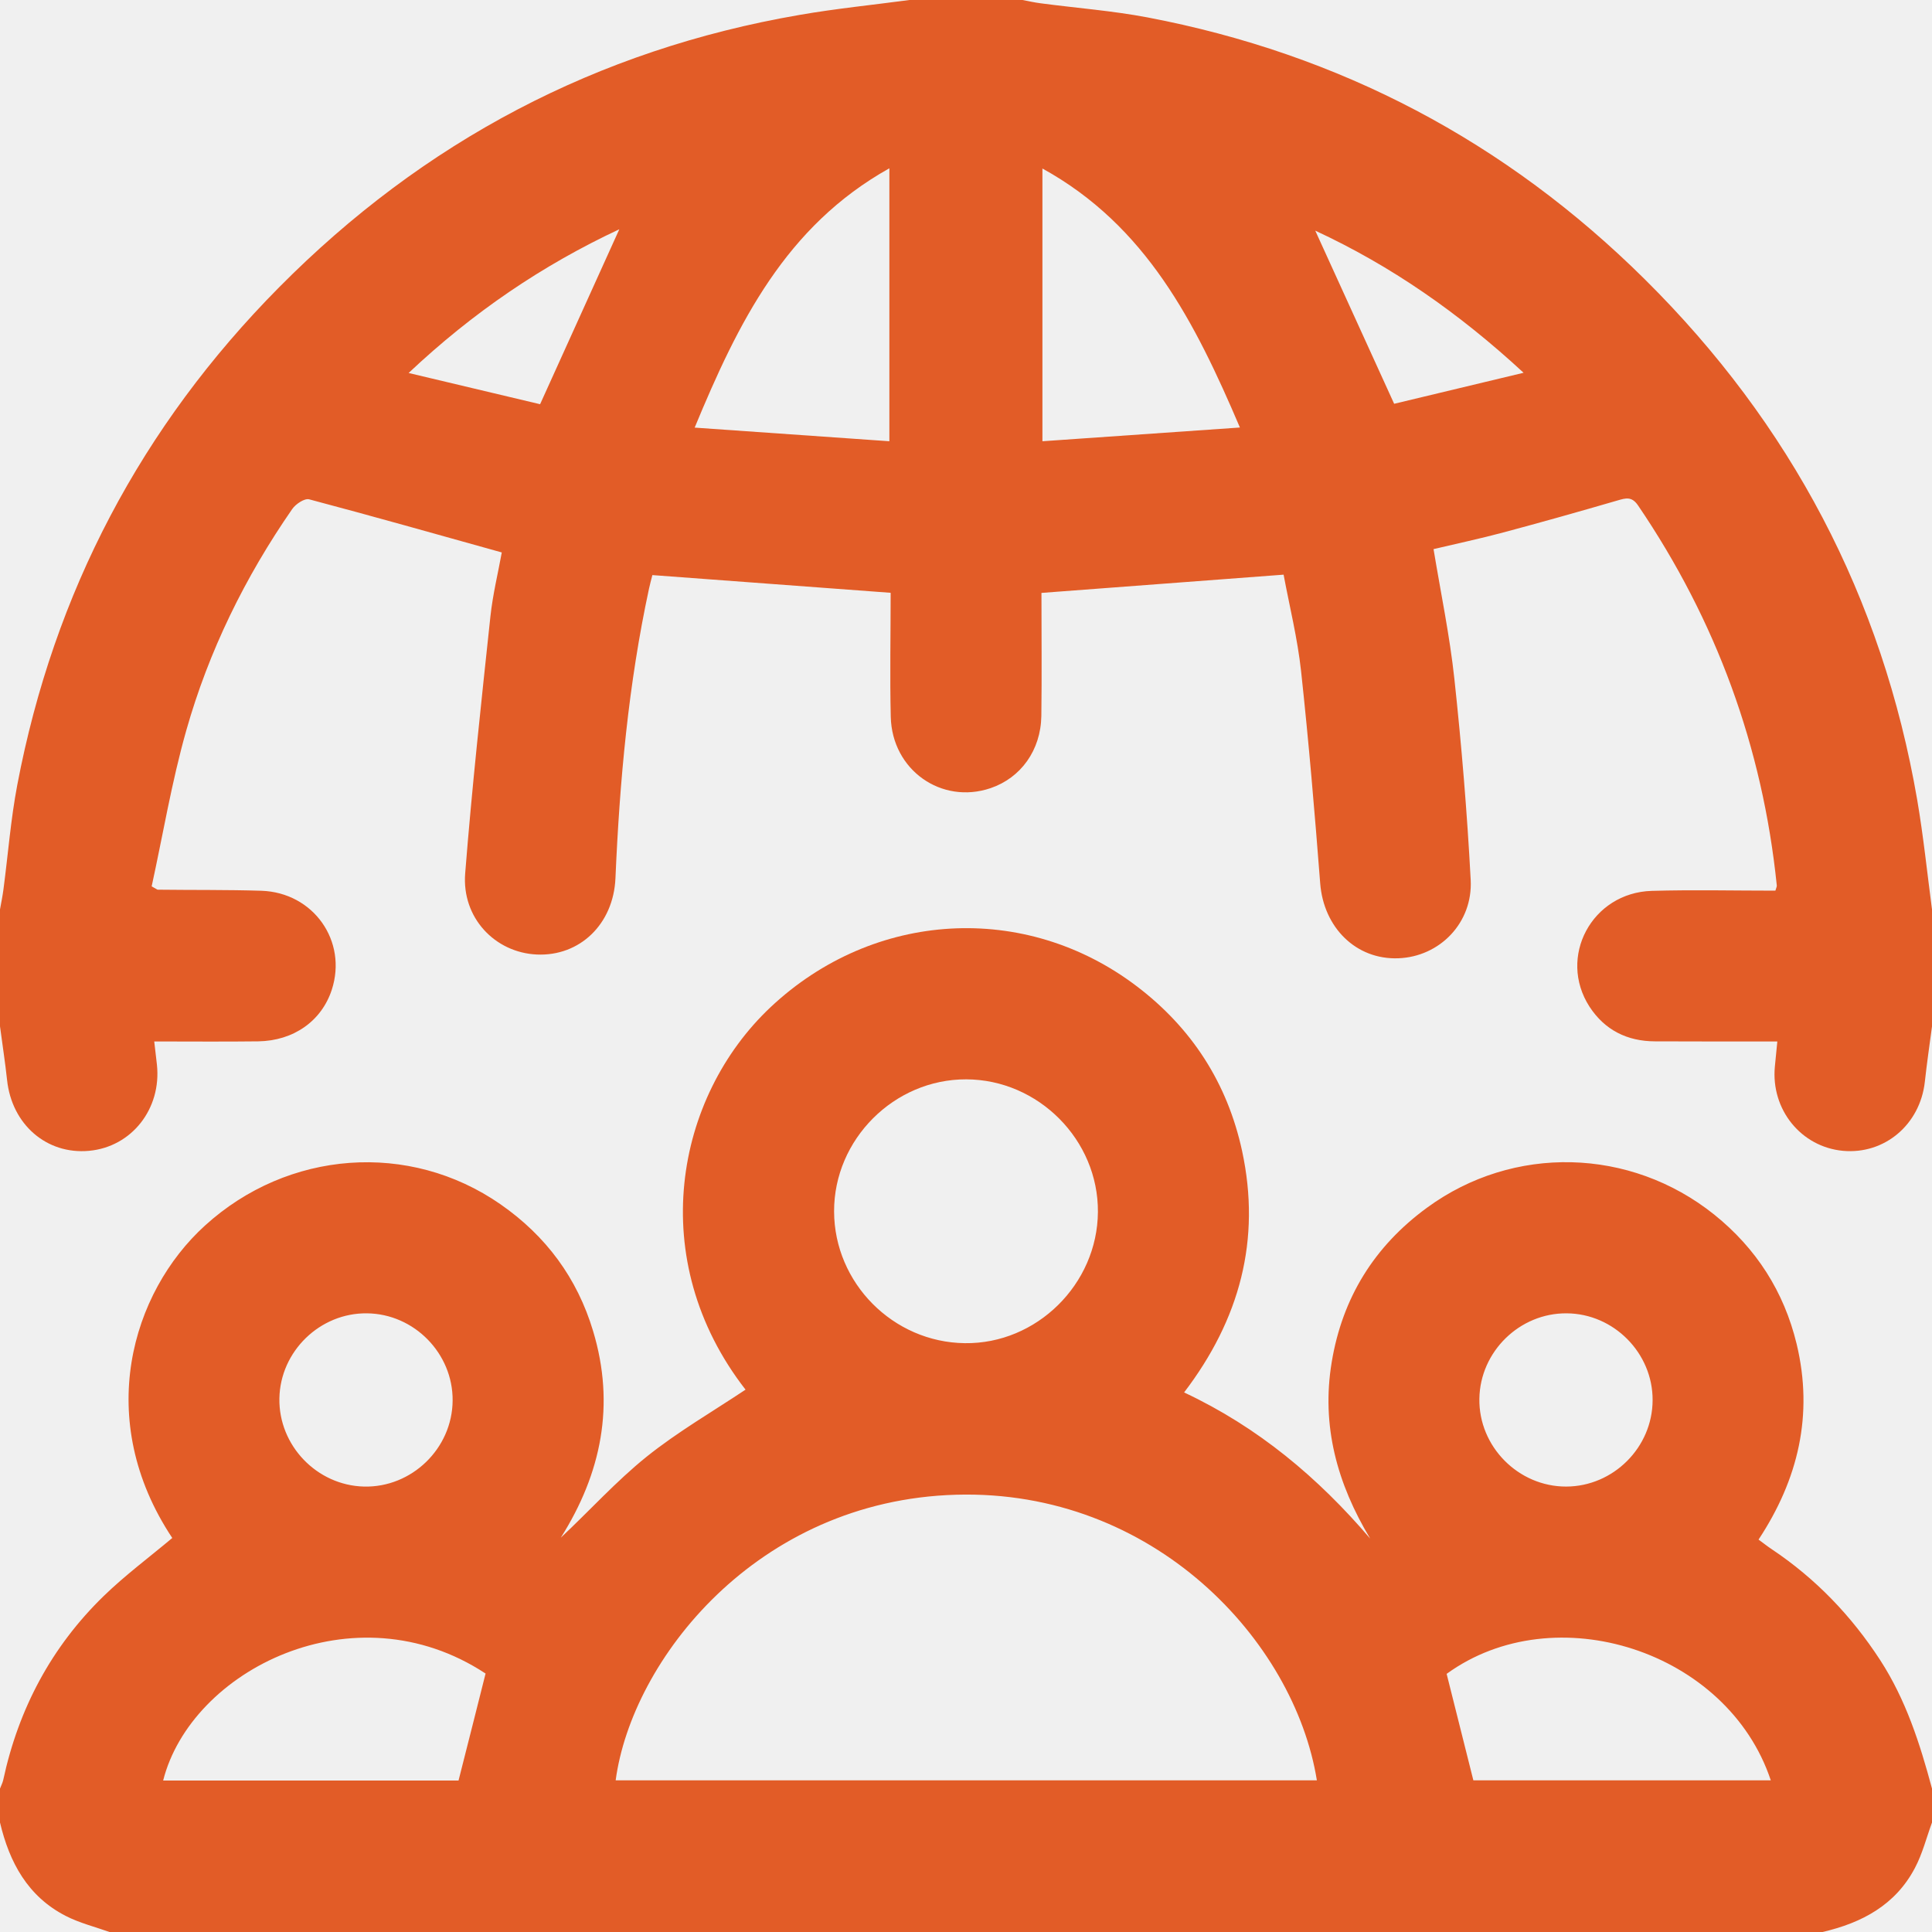
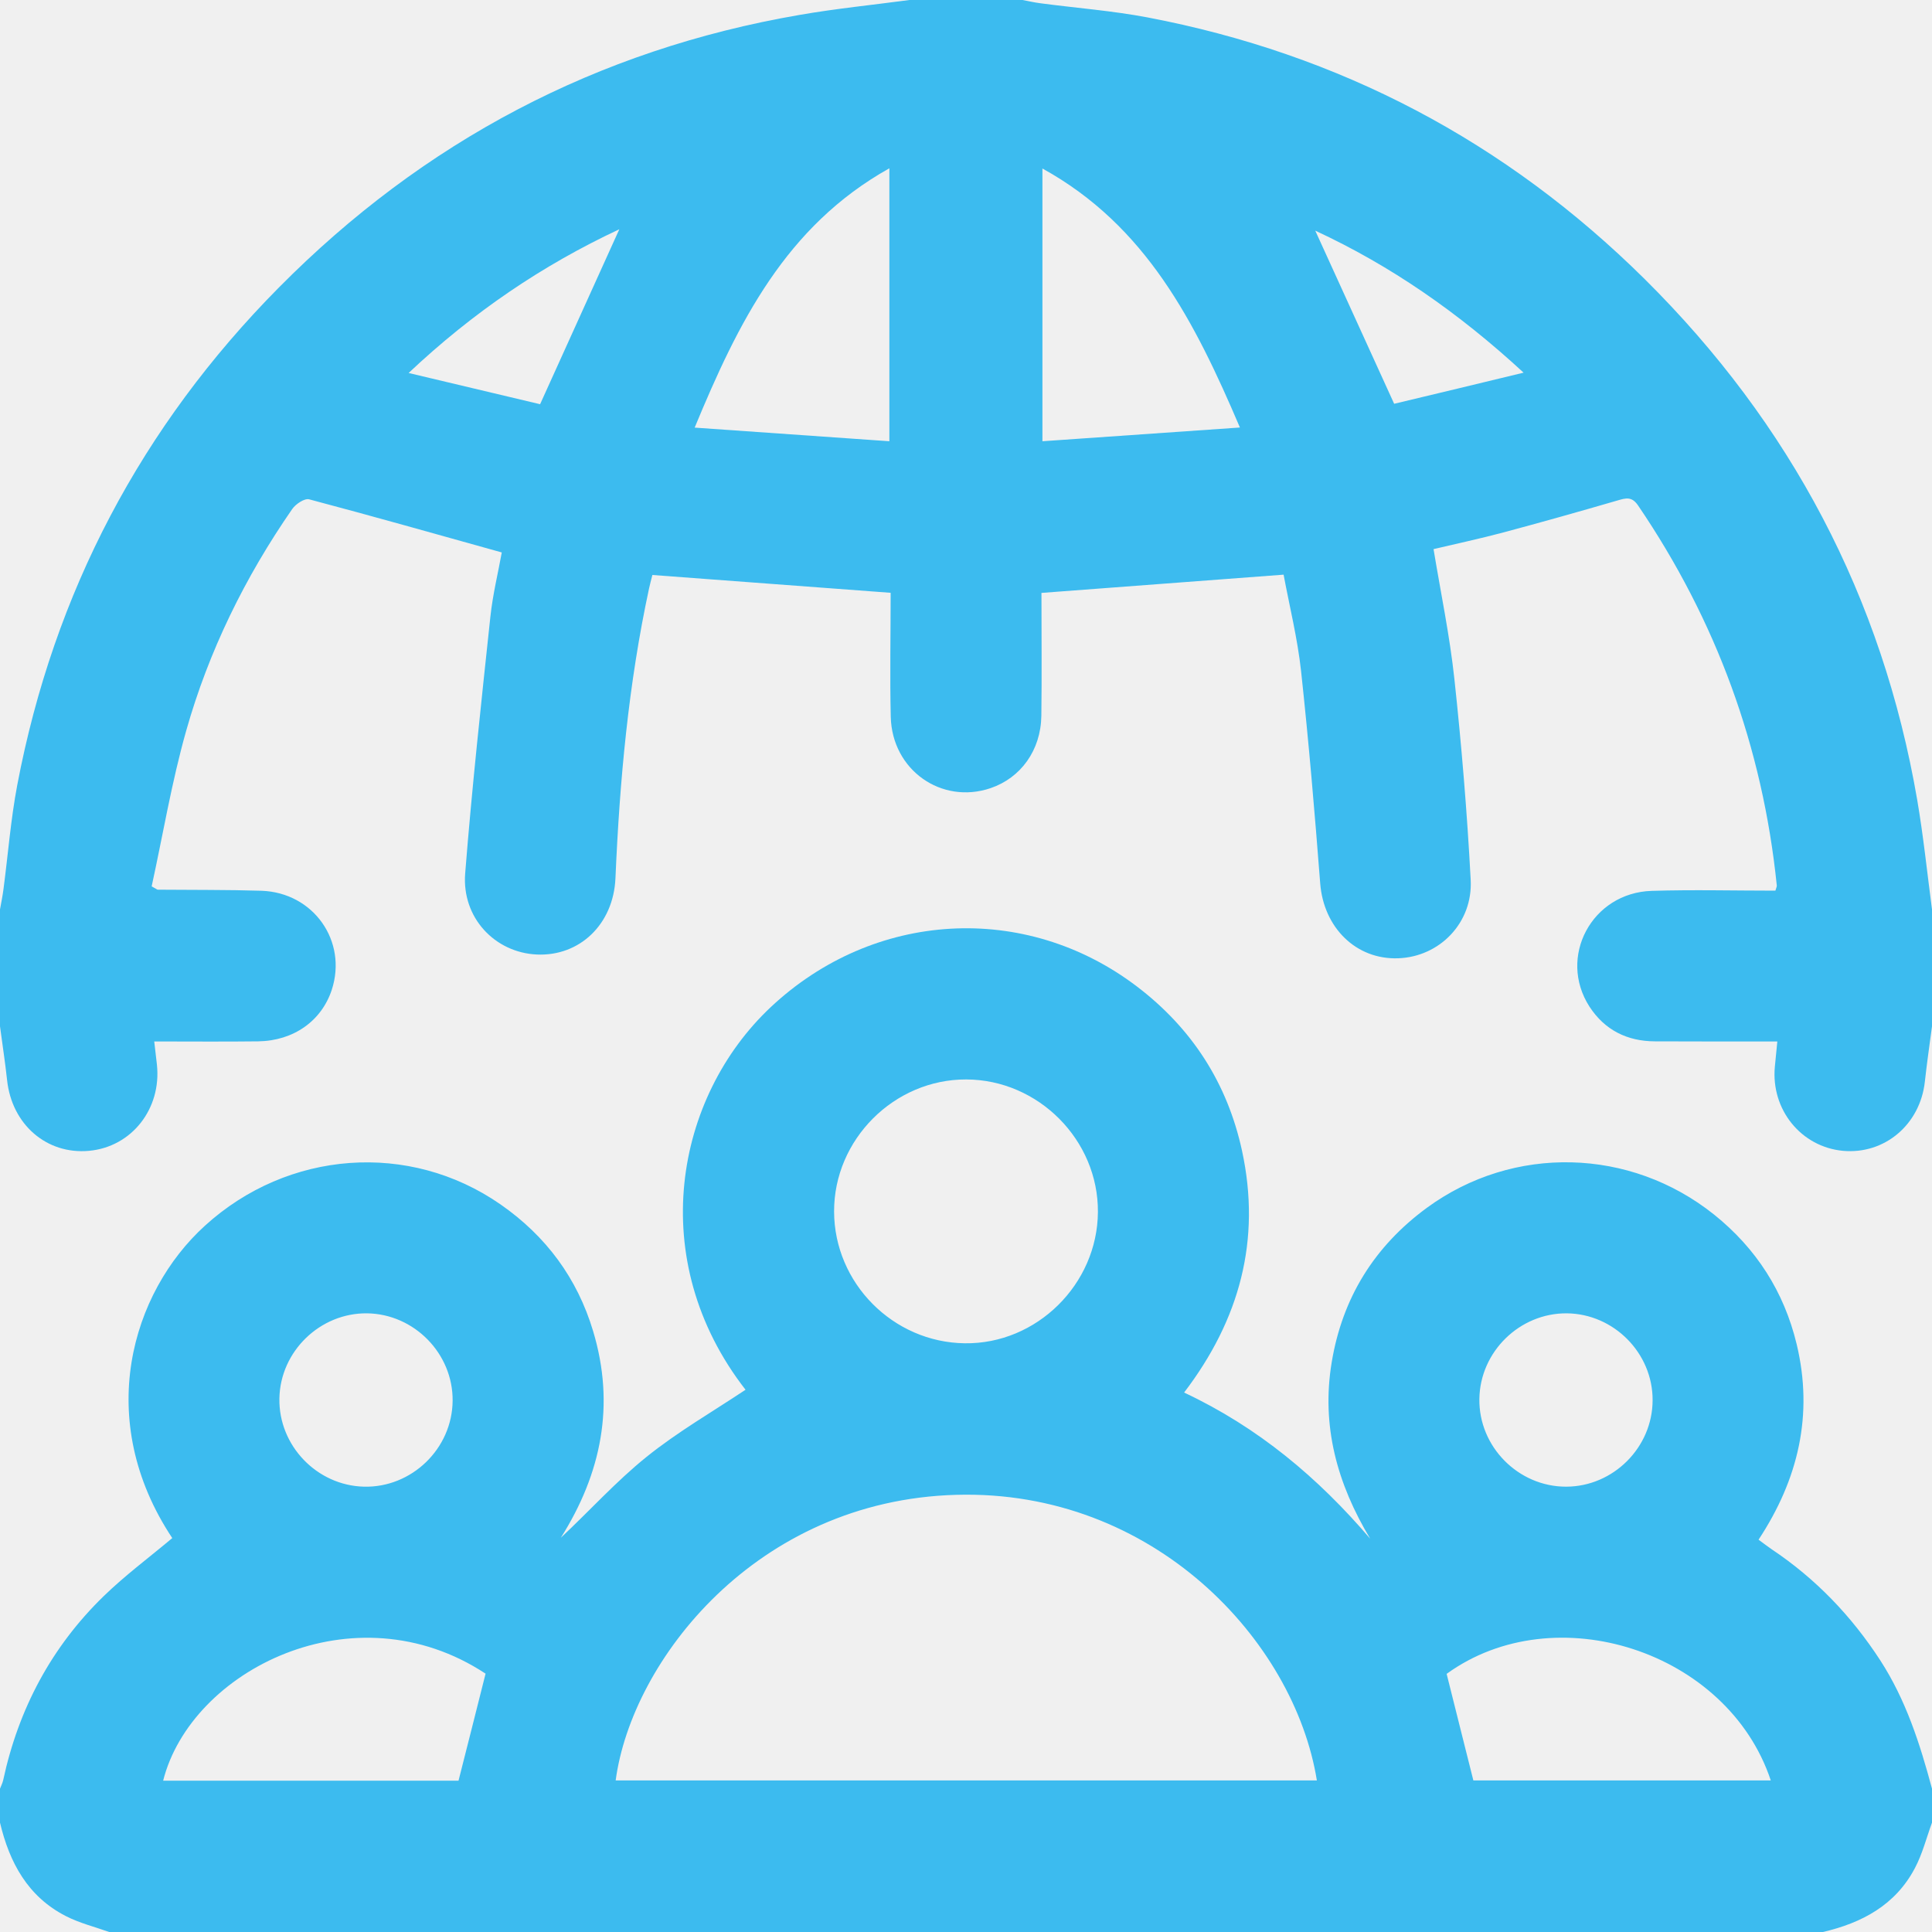
<svg xmlns="http://www.w3.org/2000/svg" width="18" height="18" viewBox="0 0 18 18" fill="none">
-   <g clip-path="url(#clip0_2071_2)">
-     <path d="M0 16.98C0 16.875 0 16.77 0 16.664C0.01 16.637 0.024 16.611 0.03 16.584C0.173 15.919 0.48 15.342 0.967 14.869C1.167 14.675 1.392 14.508 1.605 14.329C0.871 13.225 1.225 12.041 1.909 11.419C2.682 10.715 3.814 10.63 4.663 11.22C5.086 11.514 5.378 11.907 5.526 12.402C5.733 13.089 5.603 13.727 5.225 14.326C5.495 14.073 5.741 13.8 6.023 13.573C6.312 13.341 6.637 13.153 6.946 12.947C6.005 11.737 6.289 10.221 7.18 9.383C8.139 8.482 9.55 8.399 10.59 9.188C11.104 9.578 11.435 10.091 11.572 10.722C11.751 11.551 11.55 12.294 11.032 12.973C11.722 13.297 12.28 13.766 12.766 14.335C12.458 13.823 12.309 13.284 12.407 12.692C12.506 12.091 12.805 11.61 13.295 11.252C14.099 10.663 15.189 10.69 15.971 11.316C16.362 11.63 16.621 12.033 16.739 12.522C16.897 13.181 16.754 13.783 16.384 14.344C16.432 14.379 16.468 14.408 16.506 14.433C16.916 14.707 17.249 15.054 17.518 15.468C17.757 15.837 17.888 16.246 18 16.664C18 16.77 18 16.875 18 16.98C17.948 17.122 17.911 17.271 17.841 17.403C17.66 17.748 17.347 17.915 16.98 18C11.66 18 6.34 18 1.02 18C0.883 17.951 0.74 17.916 0.612 17.85C0.259 17.669 0.088 17.352 0 16.98ZM12.269 16.587C12.059 15.284 10.746 13.874 8.908 13.926C7.046 13.979 5.886 15.47 5.736 16.587C7.909 16.587 10.082 16.587 12.269 16.587ZM9.002 10.056C8.33 10.054 7.769 10.616 7.771 11.287C7.773 11.954 8.321 12.506 8.989 12.514C9.658 12.523 10.224 11.965 10.229 11.292C10.234 10.621 9.675 10.058 9.002 10.056ZM4.272 16.589C4.36 16.244 4.442 15.918 4.524 15.592C3.299 14.786 1.779 15.563 1.52 16.589C2.439 16.589 3.358 16.589 4.272 16.589ZM16.498 16.587C16.097 15.379 14.486 14.863 13.478 15.595C13.56 15.924 13.643 16.25 13.727 16.587C14.638 16.587 15.562 16.587 16.498 16.587ZM3.42 12.236C2.982 12.23 2.611 12.589 2.603 13.028C2.595 13.467 2.952 13.839 3.391 13.85C3.836 13.861 4.214 13.495 4.217 13.049C4.221 12.61 3.859 12.241 3.42 12.236ZM15.397 13.045C15.399 12.607 15.036 12.239 14.597 12.236C14.158 12.232 13.789 12.593 13.783 13.032C13.776 13.477 14.146 13.851 14.592 13.85C15.031 13.849 15.396 13.485 15.397 13.045Z" fill="#E25C27" />
-     <path d="M0 9.562C0 9.199 0 8.836 0 8.473C0.011 8.411 0.024 8.349 0.032 8.287C0.075 7.962 0.1 7.634 0.161 7.313C0.502 5.52 1.318 3.971 2.6 2.677C3.945 1.319 5.561 0.464 7.449 0.139C7.788 0.08 8.131 0.046 8.473 3.05176e-05C8.824 3.05176e-05 9.176 3.05176e-05 9.527 3.05176e-05C9.584 0.011 9.641 0.024 9.698 0.031C10.029 0.075 10.363 0.1 10.69 0.162C12.482 0.503 14.03 1.319 15.325 2.603C16.682 3.948 17.537 5.564 17.862 7.451C17.92 7.79 17.955 8.132 18 8.473C18 8.836 18 9.199 18 9.563C17.977 9.735 17.952 9.908 17.933 10.081C17.888 10.478 17.558 10.757 17.171 10.722C16.781 10.686 16.498 10.338 16.536 9.937C16.543 9.864 16.55 9.791 16.559 9.703C16.166 9.703 15.792 9.704 15.418 9.702C15.16 9.701 14.951 9.597 14.809 9.379C14.511 8.917 14.83 8.317 15.389 8.3C15.774 8.289 16.16 8.298 16.541 8.298C16.549 8.271 16.555 8.26 16.554 8.25C16.422 6.961 15.99 5.782 15.262 4.71C15.203 4.623 15.148 4.64 15.069 4.663C14.715 4.766 14.361 4.866 14.005 4.961C13.792 5.018 13.576 5.064 13.356 5.116C13.424 5.528 13.507 5.924 13.55 6.324C13.617 6.946 13.669 7.571 13.702 8.196C13.724 8.599 13.412 8.914 13.028 8.928C12.635 8.943 12.332 8.643 12.3 8.23C12.249 7.57 12.193 6.911 12.122 6.254C12.089 5.949 12.014 5.649 11.959 5.354C11.194 5.411 10.454 5.467 9.703 5.524C9.703 5.91 9.707 6.29 9.702 6.67C9.697 6.99 9.511 7.247 9.229 7.343C8.771 7.498 8.311 7.174 8.299 6.679C8.29 6.294 8.298 5.908 8.298 5.523C7.548 5.467 6.815 5.413 6.078 5.358C6.066 5.404 6.056 5.443 6.047 5.483C5.855 6.373 5.773 7.275 5.734 8.183C5.715 8.611 5.401 8.911 5.001 8.893C4.611 8.875 4.301 8.55 4.334 8.137C4.397 7.338 4.484 6.541 4.569 5.744C4.591 5.538 4.641 5.335 4.675 5.147C4.062 4.976 3.472 4.809 2.88 4.652C2.837 4.641 2.755 4.696 2.723 4.742C2.283 5.377 1.945 6.065 1.735 6.807C1.599 7.287 1.517 7.783 1.413 8.258C1.46 8.284 1.465 8.289 1.47 8.289C1.792 8.293 2.114 8.289 2.436 8.299C2.921 8.316 3.239 8.768 3.091 9.222C2.996 9.512 2.736 9.697 2.406 9.702C2.087 9.706 1.767 9.703 1.437 9.703C1.448 9.792 1.455 9.856 1.462 9.919C1.506 10.331 1.226 10.686 0.829 10.722C0.434 10.758 0.11 10.476 0.066 10.063C0.048 9.896 0.022 9.729 0 9.562ZM11.552 3.983C11.133 3.001 10.679 2.103 9.712 1.57C9.712 2.43 9.712 3.259 9.712 4.111C10.322 4.069 10.92 4.027 11.552 3.983ZM8.286 4.111C8.286 3.258 8.286 2.427 8.286 1.568C7.32 2.108 6.877 3.006 6.472 3.984C7.093 4.028 7.684 4.069 8.286 4.111ZM5.77 2.136C5.054 2.471 4.409 2.908 3.807 3.475C4.24 3.578 4.641 3.673 5.032 3.766C5.282 3.214 5.524 2.679 5.77 2.136ZM12.989 3.762C13.375 3.67 13.77 3.575 14.195 3.473C13.588 2.912 12.957 2.475 12.254 2.149C12.499 2.687 12.74 3.216 12.989 3.762Z" fill="#E25C27" />
+   <g clip-path="url(#clip0_3726_7289)">
+     <mask id="mask0_3726_7289" style="mask-type:luminance" maskUnits="userSpaceOnUse" x="0" y="0" width="18" height="18">
+       <path d="M18 0H0V18H18V0Z" fill="white" />
+     </mask>
+     <g mask="url(#mask0_3726_7289)">
+       <path d="M0 16.981C0 16.876 0 16.77 0 16.665C0.01 16.638 0.024 16.612 0.03 16.584C0.173 15.92 0.48 15.343 0.967 14.87C1.167 14.676 1.392 14.509 1.605 14.33C0.871 13.225 1.225 12.042 1.909 11.42C2.682 10.716 3.814 10.631 4.663 11.221C5.086 11.515 5.378 11.908 5.526 12.402C5.733 13.09 5.603 13.728 5.225 14.327C5.495 14.074 5.741 13.801 6.023 13.574C6.312 13.341 6.637 13.154 6.946 12.948C6.005 11.738 6.289 10.222 7.18 9.384C8.139 8.483 9.55 8.4 10.59 9.189C11.104 9.579 11.435 10.091 11.572 10.723C11.751 11.552 11.55 12.295 11.032 12.974C11.722 13.298 12.28 13.767 12.766 14.336C12.458 13.824 12.309 13.285 12.407 12.693C12.506 12.092 12.805 11.611 13.295 11.252C14.099 10.664 15.189 10.691 15.971 11.317C16.362 11.631 16.621 12.033 16.739 12.523C16.897 13.181 16.754 13.784 16.384 14.345C16.432 14.38 16.468 14.408 16.506 14.434C16.916 14.708 17.249 15.055 17.518 15.469C17.757 15.838 17.888 16.247 18 16.665C18 16.77 18 16.876 18 16.981C17.948 17.123 17.911 17.272 17.841 17.404C17.66 17.749 17.347 17.916 16.98 18.001C11.66 18.001 6.34 18.001 1.02 18.001C0.883 17.952 0.74 17.917 0.612 17.851C0.259 17.67 0.088 17.353 0 16.981ZM12.269 16.588C12.059 15.285 10.746 13.875 8.908 13.927C7.046 13.979 5.886 15.47 5.736 16.588C7.909 16.588 10.082 16.588 12.269 16.588ZM9.002 10.057C8.33 10.055 7.769 10.617 7.771 11.288C7.773 11.955 8.321 12.507 8.989 12.515C9.658 12.524 10.224 11.966 10.229 11.293C10.234 10.622 9.675 10.059 9.002 10.057ZM4.272 16.59C4.36 16.245 4.442 15.919 4.524 15.593C3.299 14.787 1.779 15.564 1.52 16.59C2.439 16.59 3.358 16.59 4.272 16.59ZM16.498 16.588C16.097 15.38 14.486 14.864 13.478 15.595C13.56 15.925 13.643 16.251 13.727 16.588C14.638 16.588 15.562 16.588 16.498 16.588ZM3.42 12.236C2.982 12.231 2.611 12.59 2.603 13.029C2.595 13.468 2.952 13.84 3.391 13.851C3.836 13.862 4.214 13.496 4.217 13.05C4.221 12.611 3.859 12.242 3.42 12.236ZM15.397 13.046C15.399 12.607 15.036 12.24 14.597 12.236C14.158 12.233 13.789 12.594 13.783 13.033C13.776 13.478 14.146 13.852 14.592 13.851C15.031 13.85 15.396 13.485 15.397 13.046Z" fill="#3CBBEF" />
+       <path d="M0 9.562C0 9.199 0 8.836 0 8.473C0.011 8.411 0.024 8.349 0.032 8.287C0.075 7.962 0.1 7.634 0.161 7.313C0.502 5.52 1.318 3.971 2.6 2.677C3.945 1.319 5.561 0.464 7.449 0.139C7.788 0.08 8.131 0.046 8.473 0C8.824 0 9.176 0 9.527 0C9.584 0.011 9.641 0.024 9.698 0.031C10.029 0.075 10.363 0.1 10.69 0.162C12.482 0.503 14.03 1.319 15.325 2.602C16.682 3.948 17.537 5.563 17.862 7.451C17.92 7.79 17.955 8.132 18 8.473C18 8.836 18 9.199 18 9.562C17.977 9.735 17.952 9.908 17.933 10.081C17.888 10.478 17.558 10.757 17.171 10.722C16.781 10.686 16.498 10.338 16.536 9.937C16.543 9.864 16.55 9.791 16.559 9.703C16.166 9.703 15.792 9.704 15.418 9.702C15.16 9.701 14.951 9.597 14.809 9.379C14.511 8.917 14.83 8.317 15.389 8.3C15.774 8.288 16.16 8.298 16.541 8.298C16.549 8.271 16.555 8.26 16.554 8.25C16.422 6.961 15.99 5.781 15.262 4.71C15.203 4.623 15.148 4.64 15.069 4.663C14.715 4.766 14.361 4.866 14.005 4.961C13.792 5.018 13.576 5.064 13.356 5.116C13.424 5.528 13.507 5.924 13.55 6.324C13.617 6.946 13.669 7.571 13.702 8.196C13.724 8.598 13.412 8.914 13.028 8.928C12.635 8.943 12.332 8.643 12.3 8.23C12.249 7.57 12.193 6.911 12.122 6.254C12.089 5.949 12.014 5.649 11.959 5.354C11.194 5.411 10.454 5.467 9.703 5.524C9.703 5.91 9.707 6.29 9.702 6.67C9.697 6.99 9.511 7.247 9.229 7.343C8.771 7.498 8.311 7.174 8.299 6.679C8.29 6.294 8.298 5.908 8.298 5.523C7.548 5.467 6.815 5.412 6.078 5.357C6.066 5.404 6.056 5.443 6.047 5.483C5.855 6.373 5.773 7.275 5.734 8.183C5.715 8.611 5.401 8.911 5.001 8.893C4.611 8.875 4.301 8.55 4.334 8.137C4.397 7.338 4.484 6.541 4.569 5.744C4.591 5.538 4.641 5.335 4.675 5.147C4.062 4.976 3.472 4.809 2.88 4.652C2.837 4.641 2.755 4.696 2.723 4.742C2.283 5.377 1.945 6.065 1.735 6.807C1.599 7.287 1.517 7.783 1.413 8.258C1.46 8.284 1.465 8.289 1.47 8.289C1.792 8.292 2.114 8.289 2.436 8.299C2.921 8.316 3.239 8.768 3.091 9.222C2.996 9.511 2.736 9.697 2.406 9.702C2.087 9.706 1.767 9.703 1.437 9.703C1.448 9.792 1.455 9.856 1.462 9.919C1.506 10.331 1.226 10.686 0.829 10.722C0.434 10.758 0.11 10.476 0.066 10.063C0.048 9.896 0.022 9.729 0 9.562ZM11.552 3.983C11.133 3.001 10.679 2.103 9.712 1.57C9.712 2.43 9.712 3.259 9.712 4.111C10.322 4.069 10.92 4.027 11.552 3.983ZM8.286 4.111C8.286 3.258 8.286 2.427 8.286 1.568C7.32 2.108 6.877 3.006 6.472 3.984C7.093 4.028 7.684 4.069 8.286 4.111ZM5.77 2.136C5.054 2.471 4.409 2.908 3.807 3.475C4.24 3.578 4.641 3.673 5.032 3.766C5.282 3.214 5.524 2.679 5.77 2.136ZM12.989 3.762C13.375 3.67 13.77 3.575 14.195 3.472C13.588 2.912 12.957 2.475 12.254 2.149C12.499 2.687 12.74 3.216 12.989 3.762Z" fill="#3CBBEF" />
+     </g>
  </g>
  <defs>
-     <clipPath id="clip0_2071_2">
+     <clipPath id="clip0_3726_7289">
      <rect width="18" height="18" fill="white" />
    </clipPath>
  </defs>
</svg>
